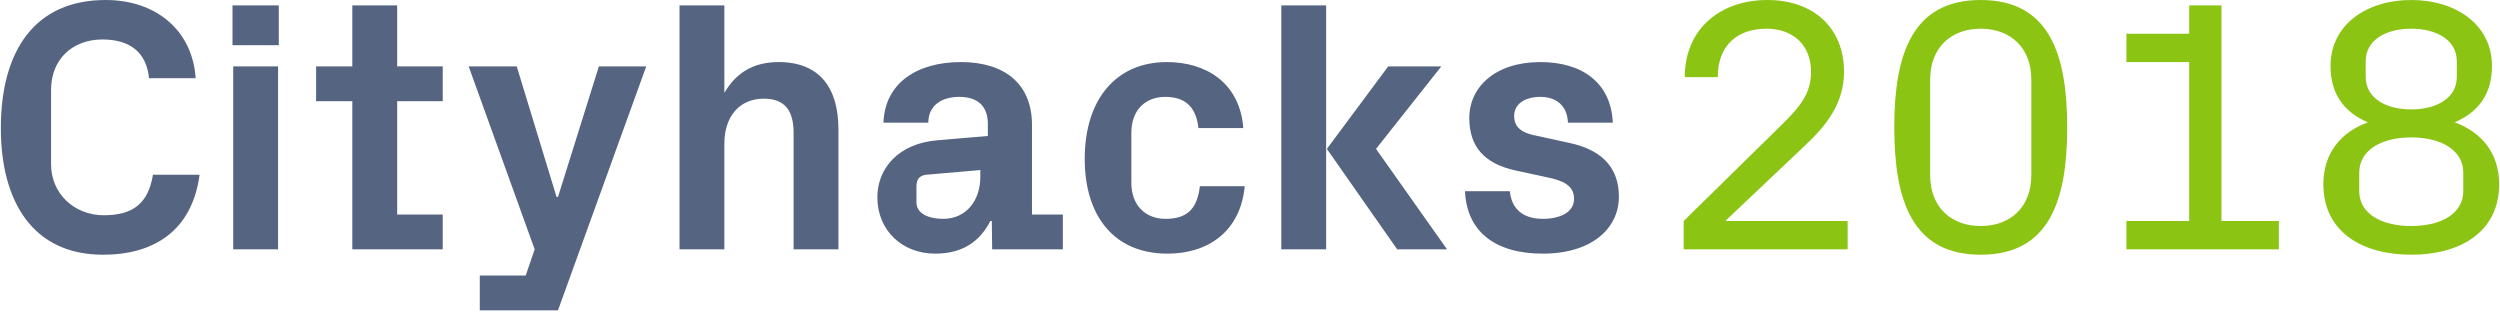
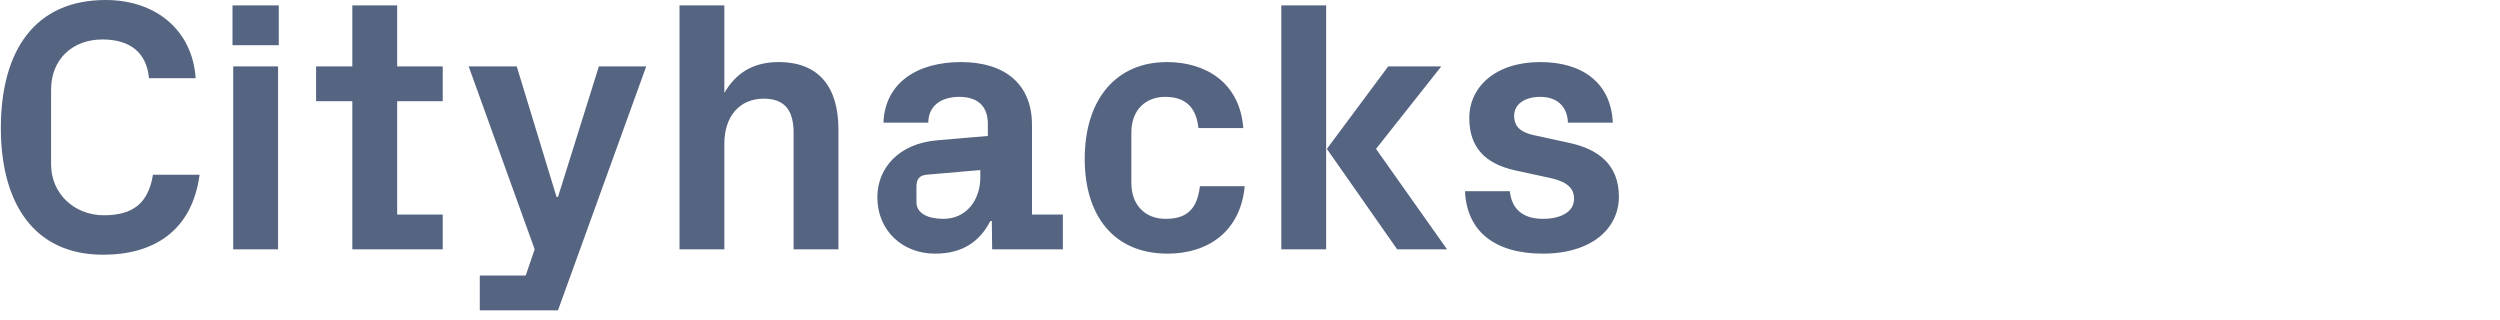
<svg xmlns="http://www.w3.org/2000/svg" width="250" height="32" viewBox="0 0 250 32">
  <g fill="none" fill-rule="evenodd">
    <path fill="#556480" d="M10.31,25.472 C3.278,25.472 0.085,20.162 0.085,12.808 C0.085,5.059 3.493,0 10.561,0 C15.583,0 19.243,3.014 19.566,7.821 L14.902,7.821 C14.651,5.238 13,3.946 10.238,3.946 C7.26,3.946 5.108,5.92 5.108,8.969 L5.108,16.431 C5.108,19.373 7.44,21.526 10.381,21.526 C13.287,21.526 14.83,20.342 15.296,17.472 L19.96,17.472 C19.207,23.068 15.404,25.472 10.31,25.472 Z M27.806,24.934 L23.321,24.934 L23.321,6.637 L27.806,6.637 L27.806,24.934 Z M27.878,0.538 L27.878,4.52 L23.25,4.52 L23.25,0.538 L27.878,0.538 Z M39.717,10.117 L39.717,21.454 L44.273,21.454 L44.273,24.934 L35.232,24.934 L35.232,10.117 L31.609,10.117 L31.609,6.637 L35.232,6.637 L35.232,0.538 L39.717,0.538 L39.717,6.637 L44.273,6.637 L44.273,10.117 L39.717,10.117 Z M55.655,19.696 L55.799,19.696 L59.889,6.637 L64.624,6.637 L55.799,31.033 L47.978,31.033 L47.978,27.553 L52.57,27.553 L53.467,24.934 L46.866,6.637 L51.673,6.637 L55.655,19.696 Z M72.436,0.538 L72.436,9.292 C73.548,7.355 75.27,6.207 77.853,6.207 C81.943,6.207 83.844,8.754 83.844,12.951 L83.844,24.934 L79.36,24.934 L79.36,13.274 C79.36,11.122 78.535,9.866 76.382,9.866 C73.907,9.866 72.436,11.696 72.436,14.35 L72.436,24.934 L67.951,24.934 L67.951,0.538 L72.436,0.538 Z M94.335,21.884 C96.631,21.884 98.031,20.019 98.031,17.723 L98.031,17.005 L92.649,17.472 C91.932,17.543 91.645,17.938 91.645,18.656 L91.645,20.234 C91.645,21.31 92.757,21.884 94.335,21.884 Z M98.786,13.597 L98.786,12.413 C98.786,10.512 97.674,9.687 95.916,9.687 C94.122,9.687 92.83,10.583 92.83,12.27 L88.346,12.27 C88.489,8.287 91.718,6.207 96.095,6.207 C100.472,6.207 103.199,8.395 103.199,12.485 L103.199,21.454 L106.284,21.454 L106.284,24.934 L99.216,24.934 L99.181,22.1 L99.037,22.1 C97.997,24.109 96.31,25.364 93.512,25.364 C90.211,25.364 87.736,23.032 87.736,19.732 C87.736,16.79 89.889,14.35 93.727,14.028 L98.786,13.597 Z M108.472,15.893 C108.472,9.866 111.665,6.207 116.688,6.207 C120.491,6.207 123.971,8.18 124.33,12.808 L119.845,12.808 C119.594,10.476 118.302,9.687 116.509,9.687 C114.715,9.687 113.136,10.835 113.136,13.274 L113.136,18.297 C113.136,20.521 114.535,21.884 116.545,21.884 C118.554,21.884 119.702,21.059 119.989,18.62 L124.473,18.62 C124.043,23.176 120.778,25.364 116.76,25.364 C111.307,25.364 108.472,21.49 108.472,15.893 Z M139.719,24.934 L132.687,14.889 L138.822,6.637 L144.131,6.637 L137.602,14.889 L144.705,24.934 L139.719,24.934 Z M132.615,0.538 L132.615,24.934 L128.131,24.934 L128.131,0.538 L132.615,0.538 Z M153.423,13.525 L157.047,14.315 C159.773,14.924 161.89,16.431 161.89,19.66 C161.89,22.853 159.164,25.364 154.284,25.364 C149.441,25.364 146.679,23.104 146.499,19.122 L150.984,19.122 C151.163,20.916 152.311,21.884 154.284,21.884 C156.006,21.884 157.406,21.239 157.406,19.875 C157.406,18.548 156.293,18.046 154.679,17.723 L151.522,17.041 C148.437,16.36 146.93,14.673 146.93,11.803 C146.93,8.682 149.549,6.207 154.033,6.207 C158.159,6.207 161.101,8.216 161.28,12.27 L156.796,12.27 C156.724,10.548 155.612,9.687 154.033,9.687 C152.491,9.687 151.414,10.404 151.414,11.588 C151.414,12.772 152.239,13.274 153.423,13.525 Z" />
-     <path fill="#8CC414" d="M172.602,22.028 L172.602,22.1 L184.764,22.1 L184.764,24.934 L168.369,24.934 L168.369,22.1 L178.127,12.521 C180.064,10.619 181.105,9.328 181.105,7.175 C181.105,4.485 179.275,2.87 176.656,2.87 C173.786,2.87 171.777,4.485 171.777,7.713 L168.476,7.713 C168.476,2.87 172.064,0 176.728,0 C181.392,0 184.405,2.834 184.405,7.175 C184.405,10.368 182.576,12.593 180.602,14.458 L172.602,22.028 Z M206.72,12.736 C206.72,20.055 204.926,25.472 198.074,25.472 C191.222,25.472 189.428,20.055 189.428,12.736 C189.428,5.417 191.222,0 198.074,0 C204.926,0 206.72,5.417 206.72,12.736 Z M198.074,22.602 C201.016,22.602 203.133,20.736 203.133,17.508 L203.133,7.965 C203.133,4.736 201.016,2.87 198.074,2.87 C195.132,2.87 193.015,4.736 193.015,7.965 L193.015,17.508 C193.015,20.736 195.132,22.602 198.074,22.602 Z M212.64,24.934 L212.64,22.1 L218.918,22.1 L218.918,6.207 L212.64,6.207 L212.64,3.372 L218.918,3.372 L218.918,0.538 L222.147,0.538 L222.147,22.1 L227.887,22.1 L227.887,24.934 L212.64,24.934 Z M241.125,25.472 C236.282,25.472 232.336,23.248 232.336,18.404 C232.336,15.391 234.022,13.238 236.784,12.234 C234.273,11.157 233.053,9.256 233.053,6.601 C233.053,2.475 236.641,0 241.125,0 C245.61,0 249.198,2.475 249.198,6.601 C249.198,9.256 247.978,11.157 245.466,12.234 C248.229,13.238 249.915,15.391 249.915,18.404 C249.915,23.248 245.969,25.472 241.125,25.472 Z M245.682,7.677 L245.682,6.135 C245.682,3.982 243.637,2.87 241.125,2.87 C238.614,2.87 236.569,3.982 236.569,6.135 L236.569,7.677 C236.569,9.83 238.614,10.942 241.125,10.942 C243.637,10.942 245.682,9.83 245.682,7.677 Z M235.923,17.256 L235.923,19.122 C235.923,21.275 238.004,22.602 241.125,22.602 C244.247,22.602 246.327,21.275 246.327,19.122 L246.327,17.256 C246.327,15.104 244.247,13.741 241.125,13.741 C238.004,13.741 235.923,15.104 235.923,17.256 Z" />
  </g>
</svg>
